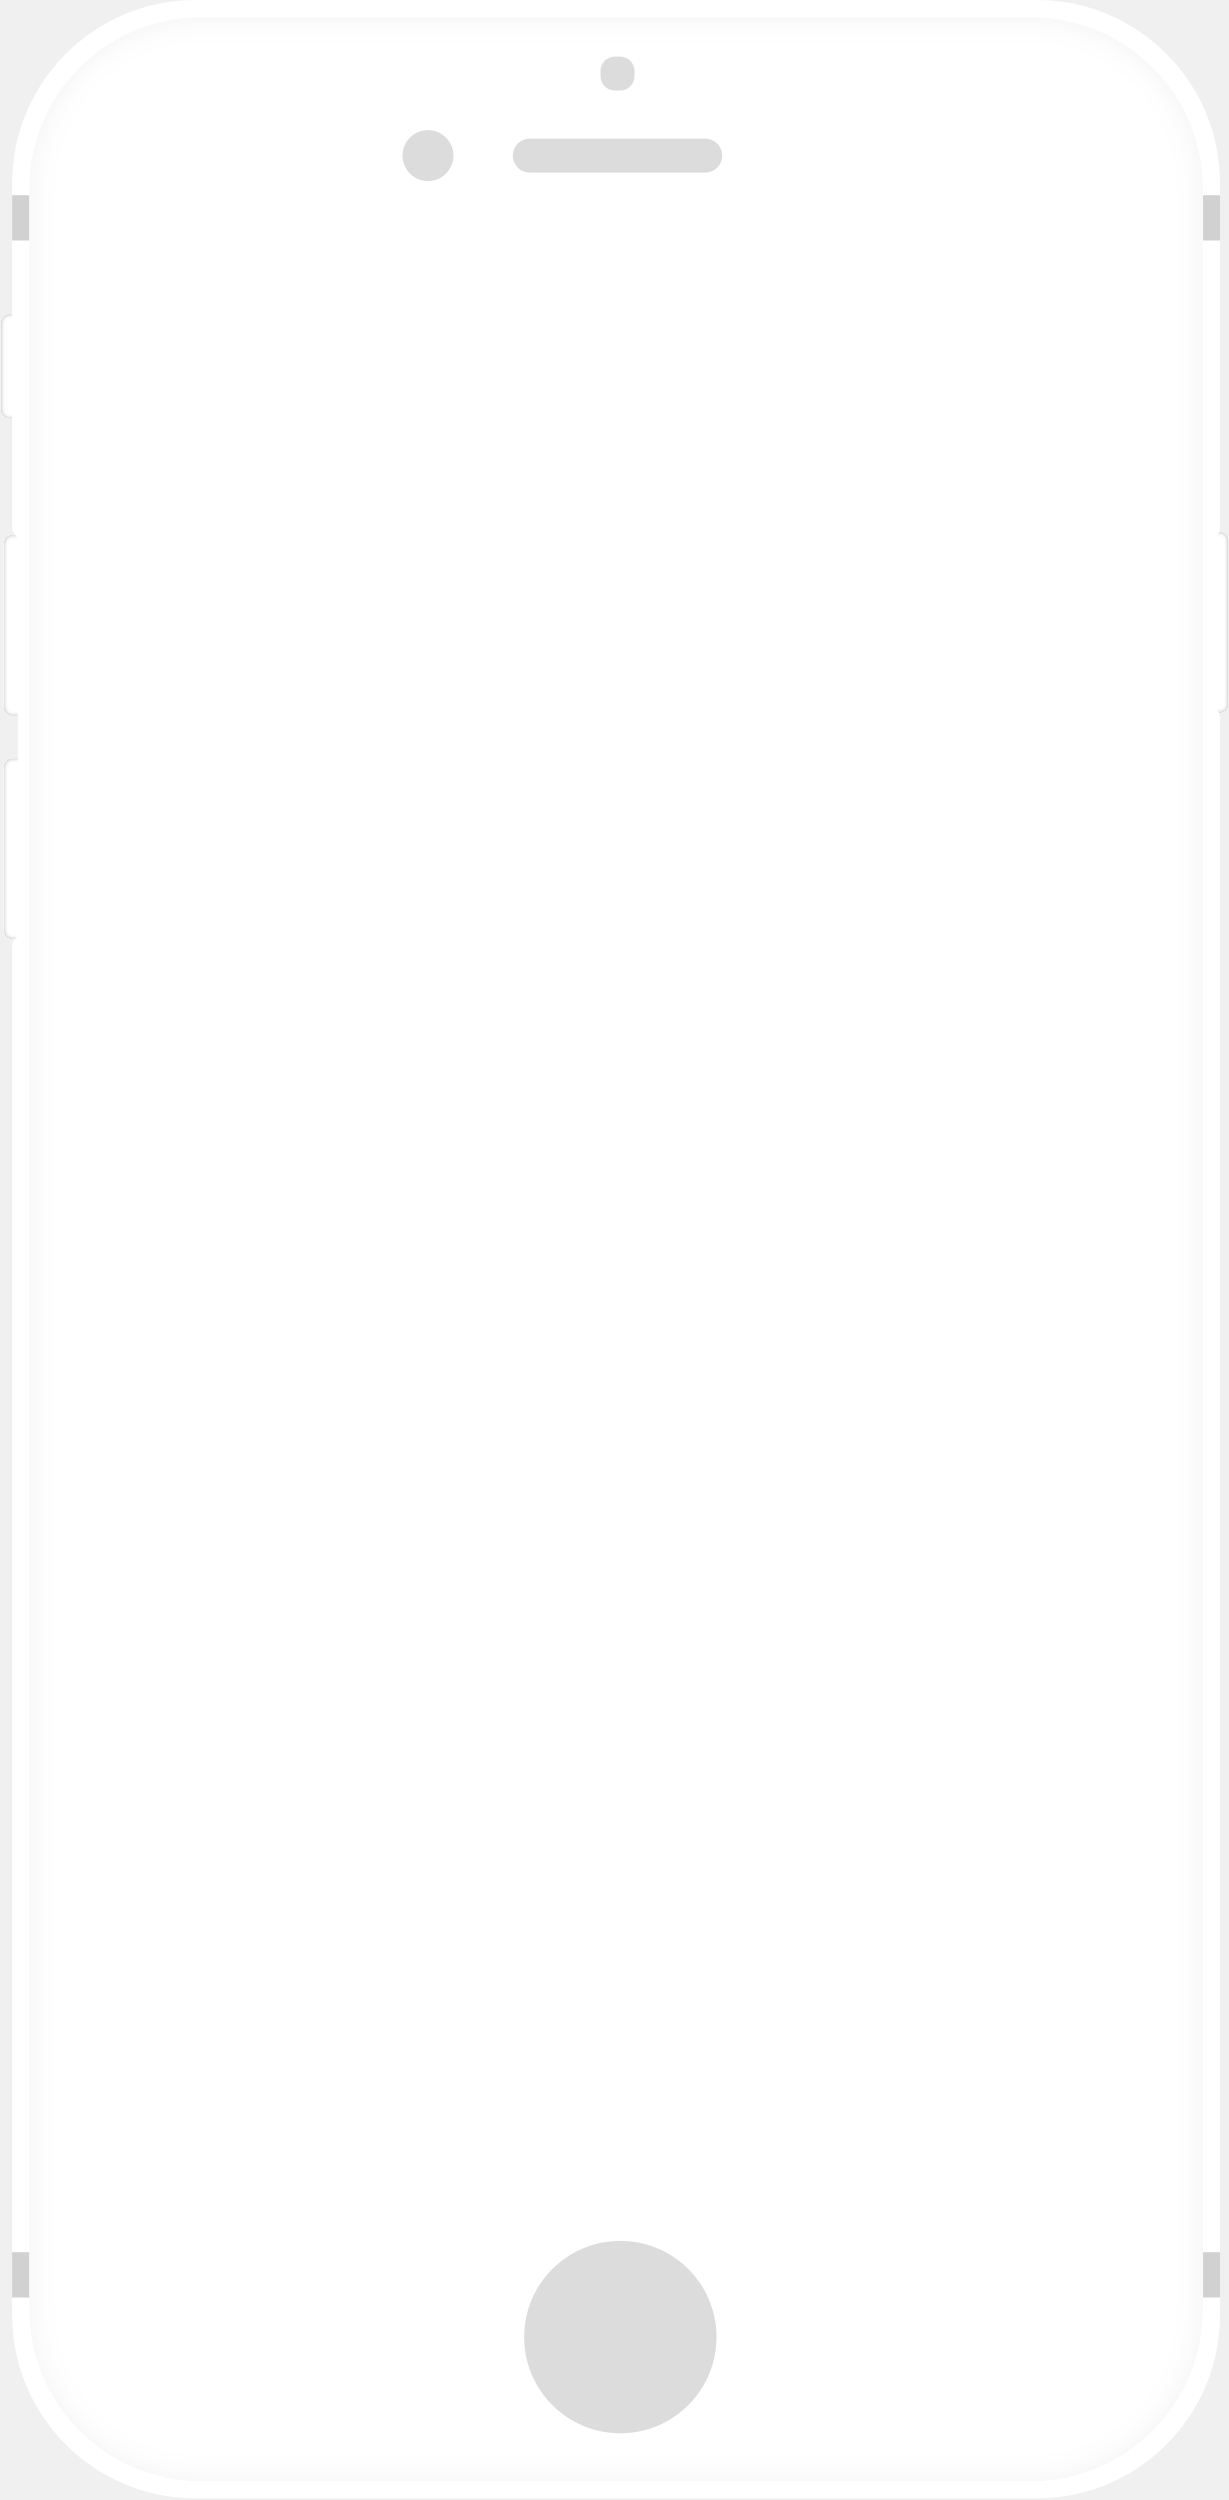
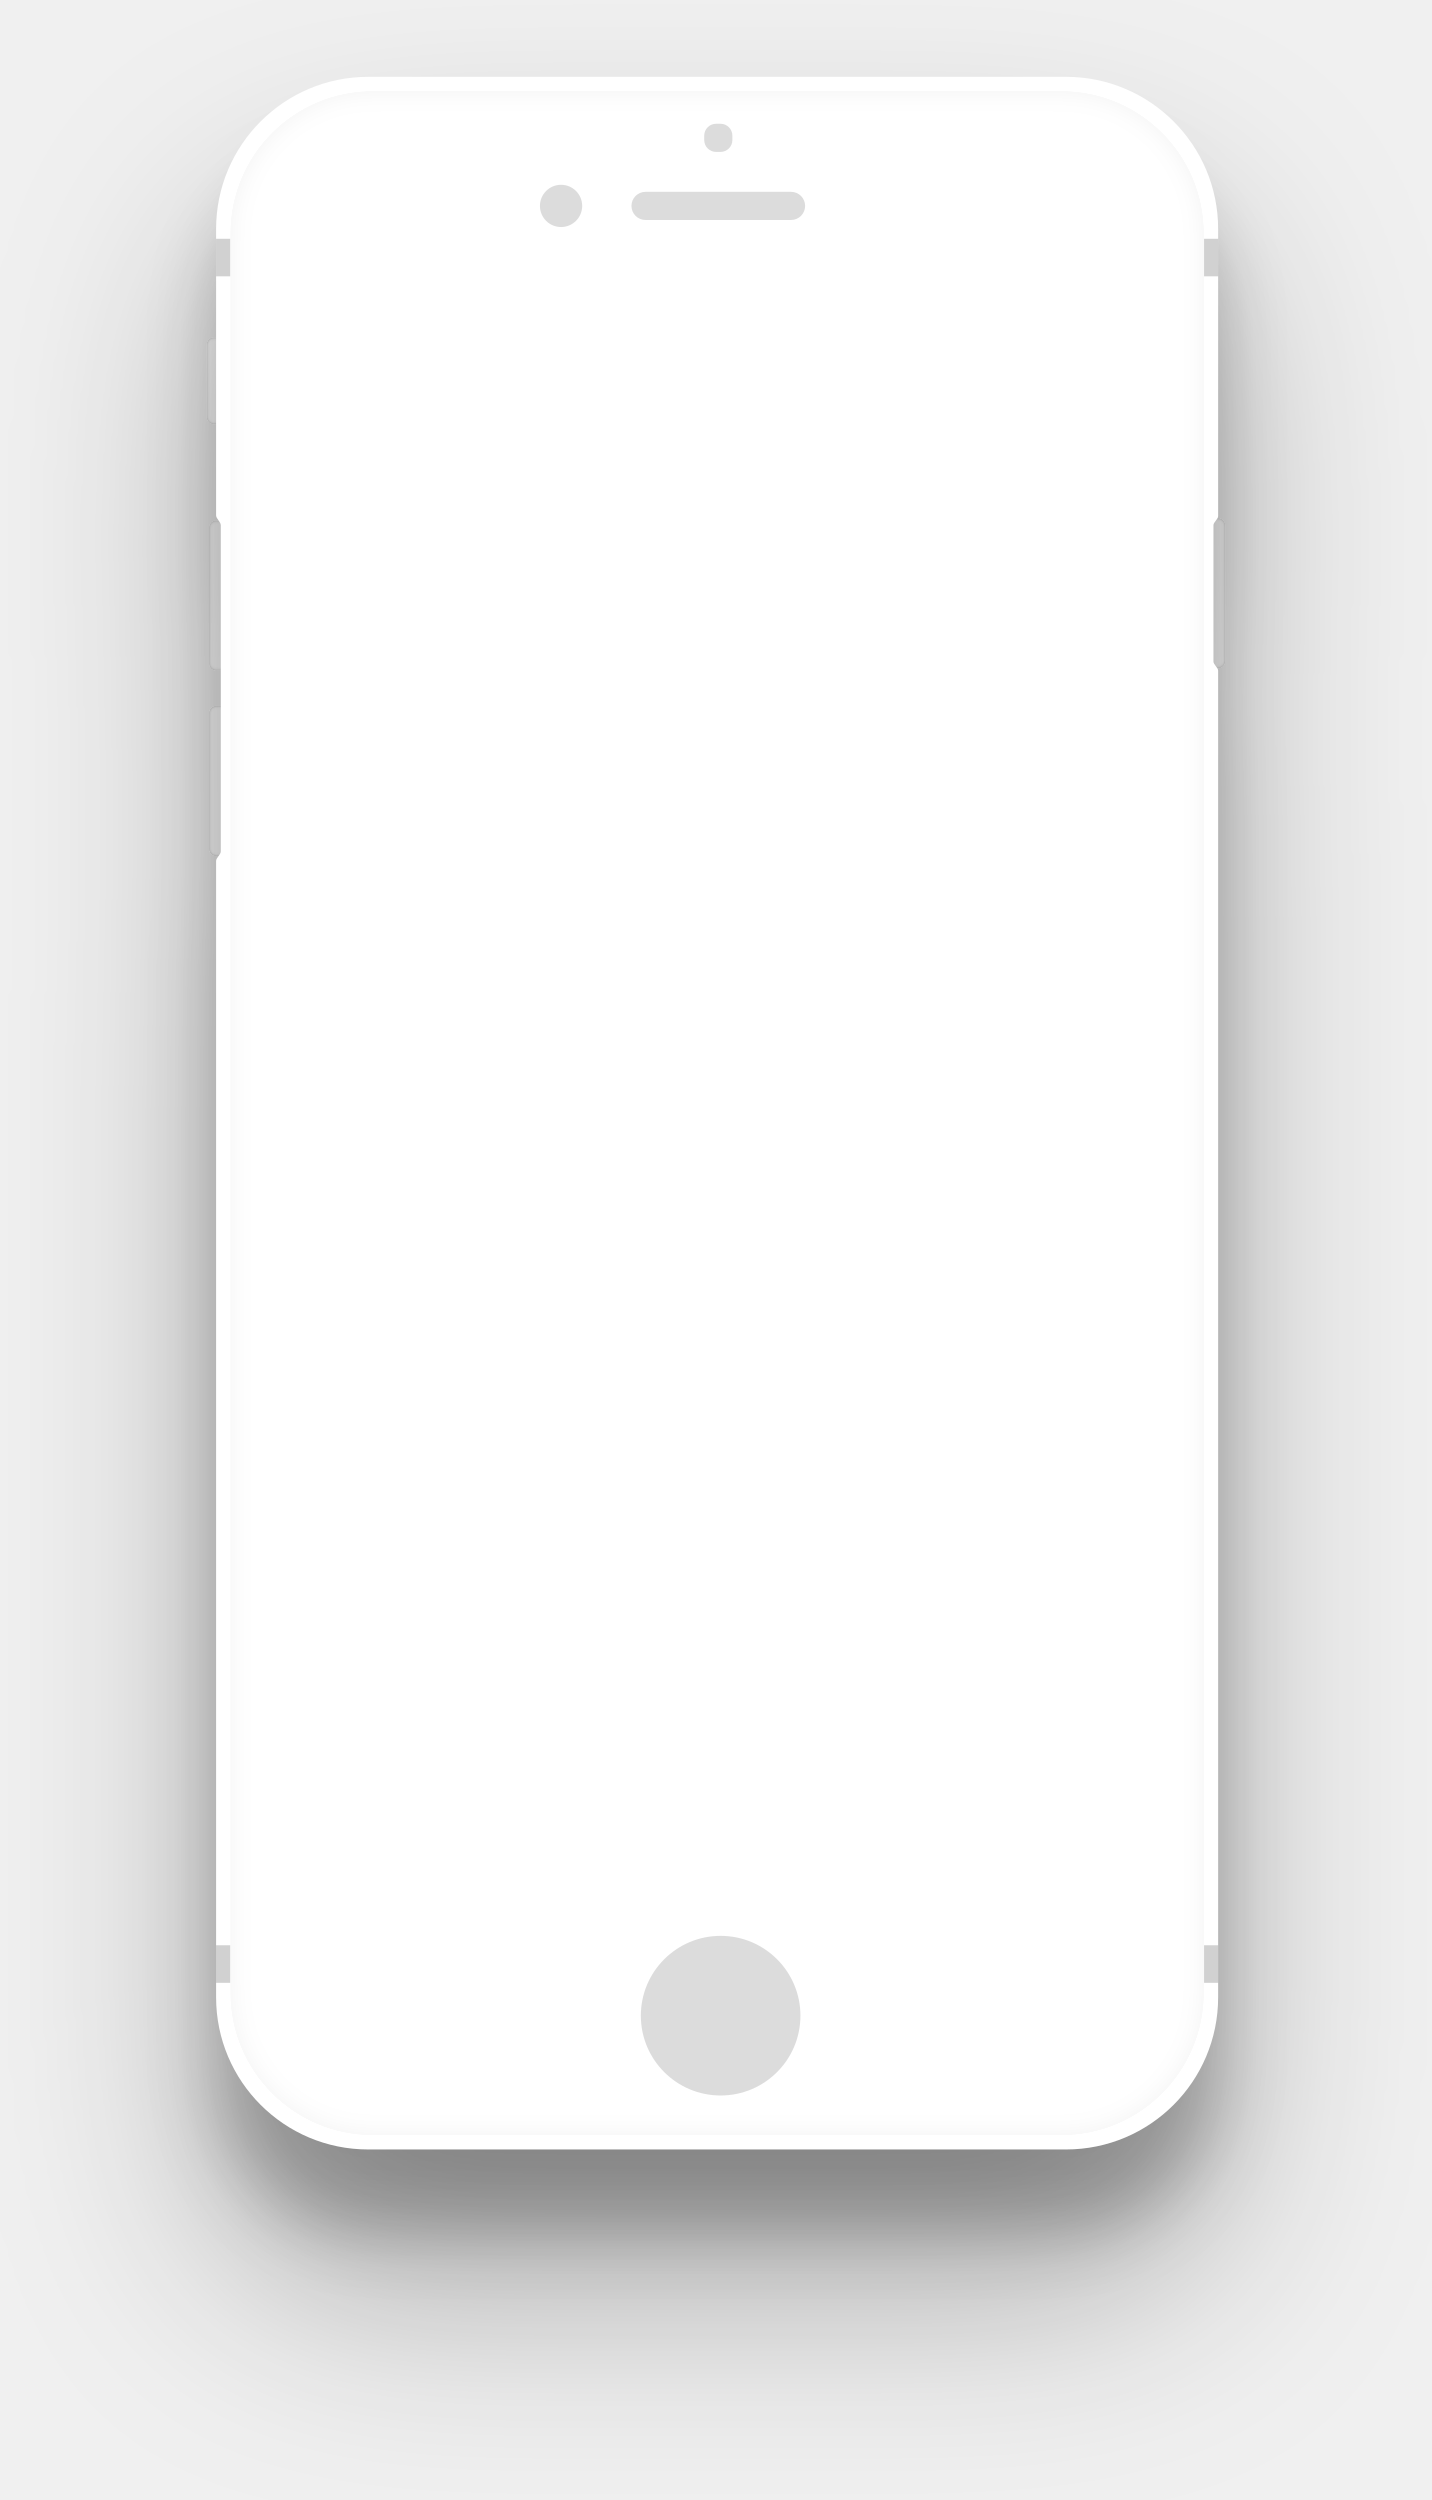
- <svg xmlns="http://www.w3.org/2000/svg" xmlns:xlink="http://www.w3.org/1999/xlink" width="292px" height="594px" viewBox="0 0 292 594" version="1.1">
+ <svg xmlns="http://www.w3.org/2000/svg" xmlns:xlink="http://www.w3.org/1999/xlink" width="410" height="716" viewBox="0 0 410 716">
  <defs>
-     <rect id="path-1" x="0.201" y="74.621" width="6.049" height="24.874" rx="2.043" />
-     <filter x="-50%" y="-50%" width="200%" height="200%" filterUnits="objectBoundingBox" id="filter-2">
-       <feGaussianBlur stdDeviation="0.5" in="SourceAlpha" result="shadowBlurInner1" />
-       <feOffset dx="0" dy="0" in="shadowBlurInner1" result="shadowOffsetInner1" />
+     <rect id="a" x=".201" y="74.621" width="6.049" height="24.874" rx="2.043" />
+     <filter x="-50%" y="-50%" width="200%" height="200%" filterUnits="objectBoundingBox" id="b">
+       <feGaussianBlur stdDeviation=".5" in="SourceAlpha" result="shadowBlurInner1" />
+       <feOffset in="shadowBlurInner1" result="shadowOffsetInner1" />
      <feComposite in="shadowOffsetInner1" in2="SourceAlpha" operator="arithmetic" k2="-1" k3="1" result="shadowInnerInner1" />
-       <feColorMatrix values="0 0 0 0 0   0 0 0 0 0   0 0 0 0 0  0 0 0 0.3 0" type="matrix" in="shadowInnerInner1" />
+       <feColorMatrix values="0 0 0 0 0 0 0 0 0 0 0 0 0 0 0 0 0 0 0.3 0" in="shadowInnerInner1" />
    </filter>
-     <rect id="path-3" x="0.873" y="180.167" width="6.049" height="43.025" rx="2.043" />
-     <filter x="-50%" y="-50%" width="200%" height="200%" filterUnits="objectBoundingBox" id="filter-4">
-       <feGaussianBlur stdDeviation="0.5" in="SourceAlpha" result="shadowBlurInner1" />
-       <feOffset dx="0" dy="0" in="shadowBlurInner1" result="shadowOffsetInner1" />
+     <rect id="c" x=".873" y="180.167" width="6.049" height="43.025" rx="2.043" />
+     <filter x="-50%" y="-50%" width="200%" height="200%" filterUnits="objectBoundingBox" id="d">
+       <feGaussianBlur stdDeviation=".5" in="SourceAlpha" result="shadowBlurInner1" />
+       <feOffset in="shadowBlurInner1" result="shadowOffsetInner1" />
      <feComposite in="shadowOffsetInner1" in2="SourceAlpha" operator="arithmetic" k2="-1" k3="1" result="shadowInnerInner1" />
-       <feColorMatrix values="0 0 0 0 0   0 0 0 0 0   0 0 0 0 0  0 0 0 0.3 0" type="matrix" in="shadowInnerInner1" />
+       <feColorMatrix values="0 0 0 0 0 0 0 0 0 0 0 0 0 0 0 0 0 0 0.3 0" in="shadowInnerInner1" />
    </filter>
-     <rect id="path-5" x="0.873" y="127.058" width="6.049" height="43.025" rx="2.043" />
-     <filter x="-50%" y="-50%" width="200%" height="200%" filterUnits="objectBoundingBox" id="filter-6">
-       <feGaussianBlur stdDeviation="0.5" in="SourceAlpha" result="shadowBlurInner1" />
-       <feOffset dx="0" dy="0" in="shadowBlurInner1" result="shadowOffsetInner1" />
+     <rect id="e" x=".873" y="127.058" width="6.049" height="43.025" rx="2.043" />
+     <filter x="-50%" y="-50%" width="200%" height="200%" filterUnits="objectBoundingBox" id="f">
+       <feGaussianBlur stdDeviation=".5" in="SourceAlpha" result="shadowBlurInner1" />
+       <feOffset in="shadowBlurInner1" result="shadowOffsetInner1" />
      <feComposite in="shadowOffsetInner1" in2="SourceAlpha" operator="arithmetic" k2="-1" k3="1" result="shadowInnerInner1" />
-       <feColorMatrix values="0 0 0 0 0   0 0 0 0 0   0 0 0 0 0  0 0 0 0.3 0" type="matrix" in="shadowInnerInner1" />
+       <feColorMatrix values="0 0 0 0 0 0 0 0 0 0 0 0 0 0 0 0 0 0 0.3 0" in="shadowInnerInner1" />
    </filter>
-     <rect id="path-7" x="285.845" y="126.386" width="6.049" height="43.025" rx="2.043" />
-     <filter x="-50%" y="-50%" width="200%" height="200%" filterUnits="objectBoundingBox" id="filter-8">
-       <feGaussianBlur stdDeviation="0.5" in="SourceAlpha" result="shadowBlurInner1" />
-       <feOffset dx="0" dy="0" in="shadowBlurInner1" result="shadowOffsetInner1" />
+     <rect id="g" x="285.845" y="126.386" width="6.049" height="43.025" rx="2.043" />
+     <filter x="-50%" y="-50%" width="200%" height="200%" filterUnits="objectBoundingBox" id="h">
+       <feGaussianBlur stdDeviation=".5" in="SourceAlpha" result="shadowBlurInner1" />
+       <feOffset in="shadowBlurInner1" result="shadowOffsetInner1" />
      <feComposite in="shadowOffsetInner1" in2="SourceAlpha" operator="arithmetic" k2="-1" k3="1" result="shadowInnerInner1" />
-       <feColorMatrix values="0 0 0 0 0   0 0 0 0 0   0 0 0 0 0  0 0 0 0.3 0" type="matrix" in="shadowInnerInner1" />
+       <feColorMatrix values="0 0 0 0 0 0 0 0 0 0 0 0 0 0 0 0 0 0 0.3 0" in="shadowInnerInner1" />
    </filter>
-     <rect id="path-9" x="6.922" y="4.034" width="278.923" height="585.543" rx="40.862" />
-     <filter x="-50%" y="-50%" width="200%" height="200%" filterUnits="objectBoundingBox" id="filter-10">
+     <path d="M2.89 224.573c0-.907 1.343-1.814 1.343-2.725V128.42c0-.94-1.344-1.88-1.344-2.82V43.594C2.89 19.517 22.402 0 46.475 0H246.29c24.073 0 43.587 19.52 43.587 43.58v82.24c0 .874-1.344 1.748-1.344 2.583v39.058c0 .875 1.344 1.75 1.344 2.623v379.934c0 24.076-19.514 43.593-43.587 43.593H46.476c-24.072 0-43.587-19.505-43.587-43.59V224.572z" id="j" />
+     <filter x="-50%" y="-50%" width="200%" height="200%" filterUnits="objectBoundingBox" id="i">
+       <feOffset dy="39" in="SourceAlpha" result="shadowOffsetOuter1" />
+       <feGaussianBlur stdDeviation="31" in="shadowOffsetOuter1" result="shadowBlurOuter1" />
+       <feColorMatrix values="0 0 0 0 0 0 0 0 0 0 0 0 0 0 0 0 0 0 0.3 0" in="shadowBlurOuter1" result="shadowMatrixOuter1" />
+       <feOffset dy="23" in="SourceAlpha" result="shadowOffsetOuter2" />
+       <feGaussianBlur stdDeviation="9.5" in="shadowOffsetOuter2" result="shadowBlurOuter2" />
+       <feColorMatrix values="0 0 0 0 0 0 0 0 0 0 0 0 0 0 0 0 0 0 0.22 0" in="shadowBlurOuter2" result="shadowMatrixOuter2" />
+       <feMerge>
+         <feMergeNode in="shadowMatrixOuter1" />
+         <feMergeNode in="shadowMatrixOuter2" />
+       </feMerge>
+     </filter>
+     <rect id="k" x="6.922" y="4.034" width="278.923" height="585.543" rx="40.862" />
+     <filter x="-50%" y="-50%" width="200%" height="200%" filterUnits="objectBoundingBox" id="l">
      <feGaussianBlur stdDeviation="3.5" in="SourceAlpha" result="shadowBlurInner1" />
-       <feOffset dx="0" dy="0" in="shadowBlurInner1" result="shadowOffsetInner1" />
+       <feOffset in="shadowBlurInner1" result="shadowOffsetInner1" />
      <feComposite in="shadowOffsetInner1" in2="SourceAlpha" operator="arithmetic" k2="-1" k3="1" result="shadowInnerInner1" />
-       <feColorMatrix values="0 0 0 0 0   0 0 0 0 0   0 0 0 0 0  0 0 0 0.05 0" type="matrix" in="shadowInnerInner1" />
+       <feColorMatrix values="0 0 0 0 0 0 0 0 0 0 0 0 0 0 0 0 0 0 0.05 0" in="shadowInnerInner1" />
    </filter>
  </defs>
-   <g id="Page-1" stroke="none" stroke-width="1" fill="none" fill-rule="evenodd">
-     <g id="devices/iphone_large_white">
-       <g id="Mute">
-         <use fill="#FFFFFF" fill-rule="evenodd" xlink:href="#path-1" />
-         <use fill="black" fill-opacity="1" filter="url(#filter-2)" xlink:href="#path-1" />
-       </g>
-       <g id="Volume-Down">
-         <use fill="#FFFFFF" fill-rule="evenodd" xlink:href="#path-3" />
-         <use fill="black" fill-opacity="1" filter="url(#filter-4)" xlink:href="#path-3" />
-       </g>
-       <g id="Volume-Up">
-         <use fill="#FFFFFF" fill-rule="evenodd" xlink:href="#path-5" />
-         <use fill="black" fill-opacity="1" filter="url(#filter-6)" xlink:href="#path-5" />
-       </g>
-       <g id="Power">
-         <use fill="#FFFFFF" fill-rule="evenodd" xlink:href="#path-7" />
-         <use fill="black" fill-opacity="1" filter="url(#filter-8)" xlink:href="#path-7" />
-       </g>
-       <path d="M2.889,224.573 C2.889,223.666 4.233,222.759 4.233,221.848 L4.233,128.421 C4.233,127.481 2.889,126.541 2.889,125.601 L2.889,43.593 C2.889,19.517 22.403,0 46.476,0 L246.29,0 C270.363,0 289.877,19.521 289.877,43.581 L289.877,125.819 C289.877,126.694 288.533,127.568 288.533,128.403 C288.533,141.431 288.533,154.459 288.533,167.461 C288.533,168.335 289.877,169.209 289.877,170.083 C289.877,296.936 289.877,550.017 289.877,550.017 C289.877,574.093 270.363,593.61 246.29,593.61 L46.476,593.61 C22.404,593.61 2.889,574.105 2.889,550.019 L2.889,224.573 Z" id="Frame" fill="#FFFFFF" />
-       <rect id="Band-insulator-1" fill-opacity="0.2" fill="#191919" x="2.889" y="46.386" width="15.458" height="10.756" />
-       <rect id="Band-insulator-2" fill-opacity="0.2" fill="#191919" x="274.419" y="46.386" width="15.458" height="10.756" />
-       <rect id="Band-insulator-3" fill-opacity="0.2" fill="#191919" x="2.889" y="535.123" width="15.458" height="10.756" />
-       <rect id="Band-insulator-4" fill-opacity="0.2" fill="#191919" x="274.419" y="535.123" width="15.458" height="10.756" />
-       <g id="Face">
-         <use fill="#FFFFFF" fill-rule="evenodd" xlink:href="#path-9" />
-         <use fill="black" fill-opacity="1" filter="url(#filter-10)" xlink:href="#path-9" />
-       </g>
-       <ellipse id="Camera-surround" fill-opacity="0.15" fill="#191919" cx="101.688" cy="36.975" rx="6.049" ry="6.05" />
-       <rect id="Speaker" fill-opacity="0.15" fill="#191919" x="121.851" y="32.941" width="49.736" height="8.067" rx="4.034" />
-       <rect id="Sensor-surround" fill-opacity="0.15" fill="#191919" x="142.687" y="13.445" width="8.065" height="8.067" rx="3.405" />
-       <ellipse id="Home-button" fill-opacity="0.15" fill="#191919" cx="147.391" cy="555.291" rx="22.852" ry="22.857" />
+   <g transform="translate(59 22)" fill="none" fill-rule="evenodd">
+     <use fill="#FFF" xlink:href="#a" />
+     <use fill="#000" filter="url(#b)" xlink:href="#a" />
+     <use fill="#FFF" xlink:href="#c" />
+     <use fill="#000" filter="url(#d)" xlink:href="#c" />
+     <use fill="#FFF" xlink:href="#e" />
+     <use fill="#000" filter="url(#f)" xlink:href="#e" />
+     <use fill="#FFF" xlink:href="#g" />
+     <use fill="#000" filter="url(#h)" xlink:href="#g" />
+     <use fill="#000" filter="url(#i)" xlink:href="#j" />
+     <use fill="#FFF" xlink:href="#j" />
+     <path fill-opacity=".2" fill="#191919" d="M2.89 46.386h15.457v10.756H2.89zM274.42 46.386h15.457v10.756H274.42zM2.89 535.123h15.457v10.756H2.89zM274.42 535.123h15.457v10.756H274.42z" />
+     <g>
+       <use fill="#FFF" xlink:href="#k" />
+       <use fill="#000" filter="url(#l)" xlink:href="#k" />
    </g>
+     <ellipse fill-opacity=".15" fill="#191919" cx="101.688" cy="36.975" rx="6.049" ry="6.05" />
+     <rect fill-opacity=".15" fill="#191919" x="121.851" y="32.941" width="49.736" height="8.067" rx="4.034" />
+     <rect fill-opacity=".15" fill="#191919" x="142.687" y="13.445" width="8.065" height="8.067" rx="3.405" />
+     <ellipse fill-opacity=".15" fill="#191919" cx="147.391" cy="555.291" rx="22.852" ry="22.857" />
  </g>
</svg>
